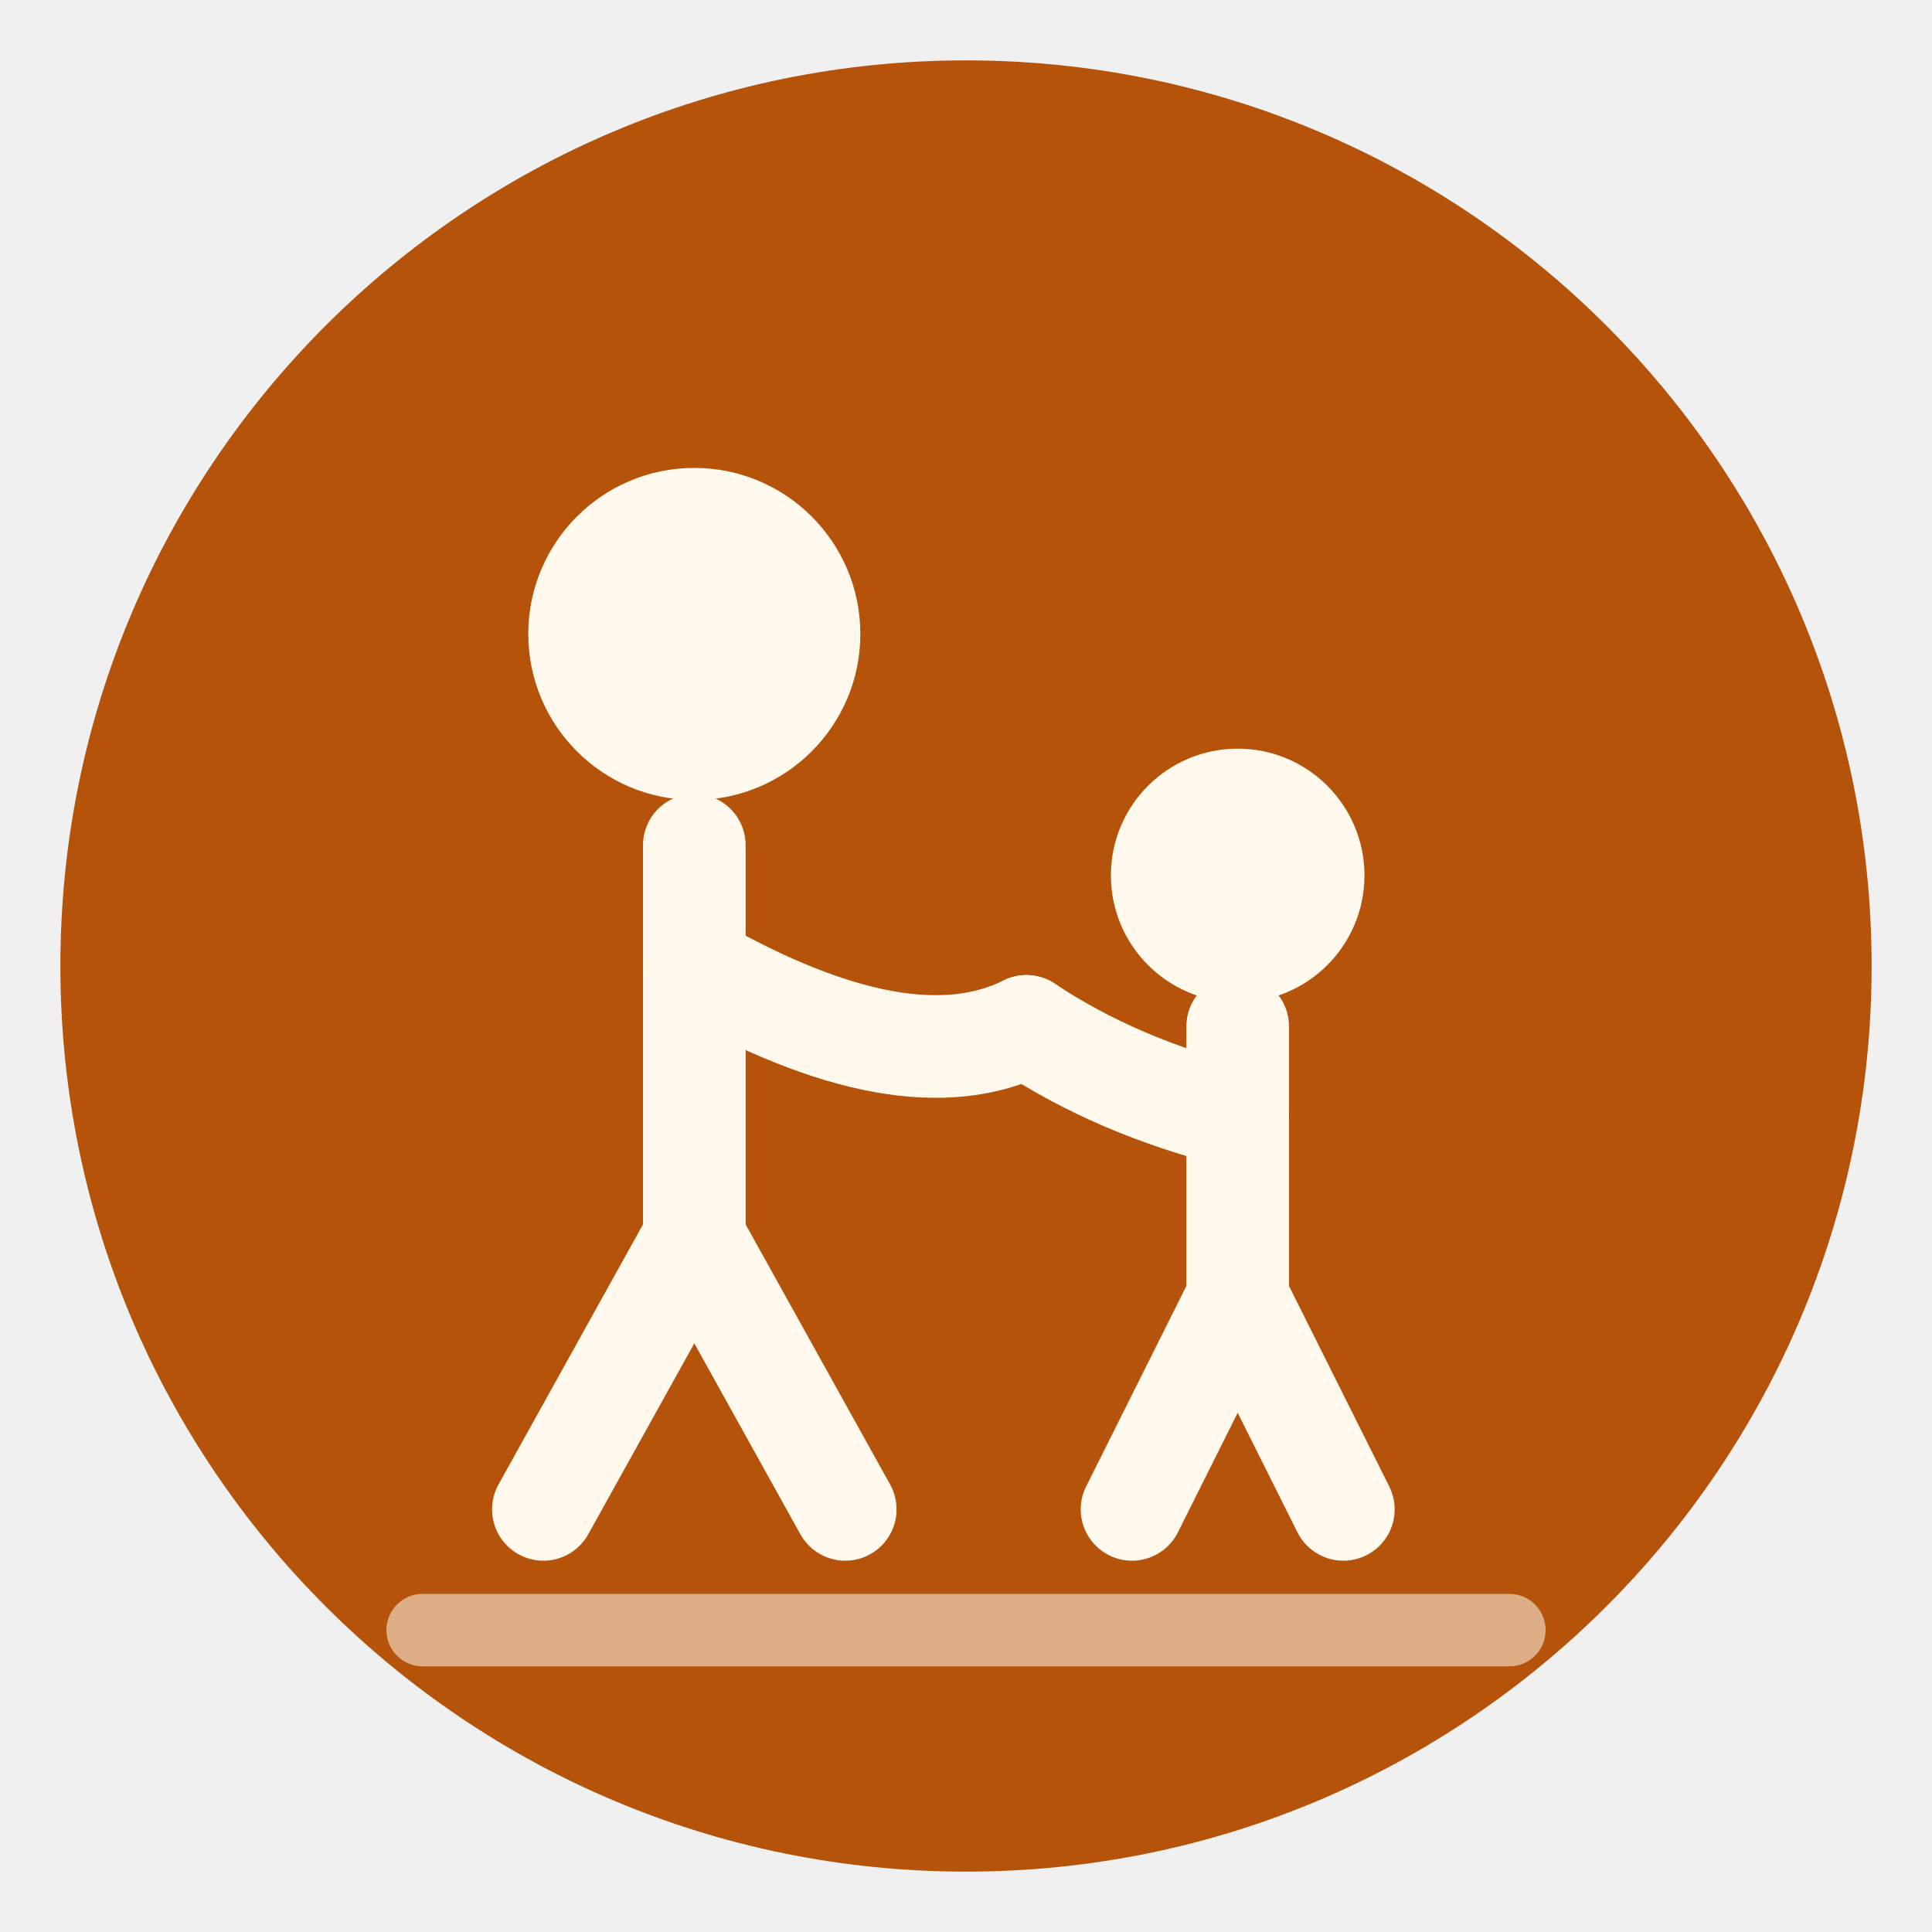
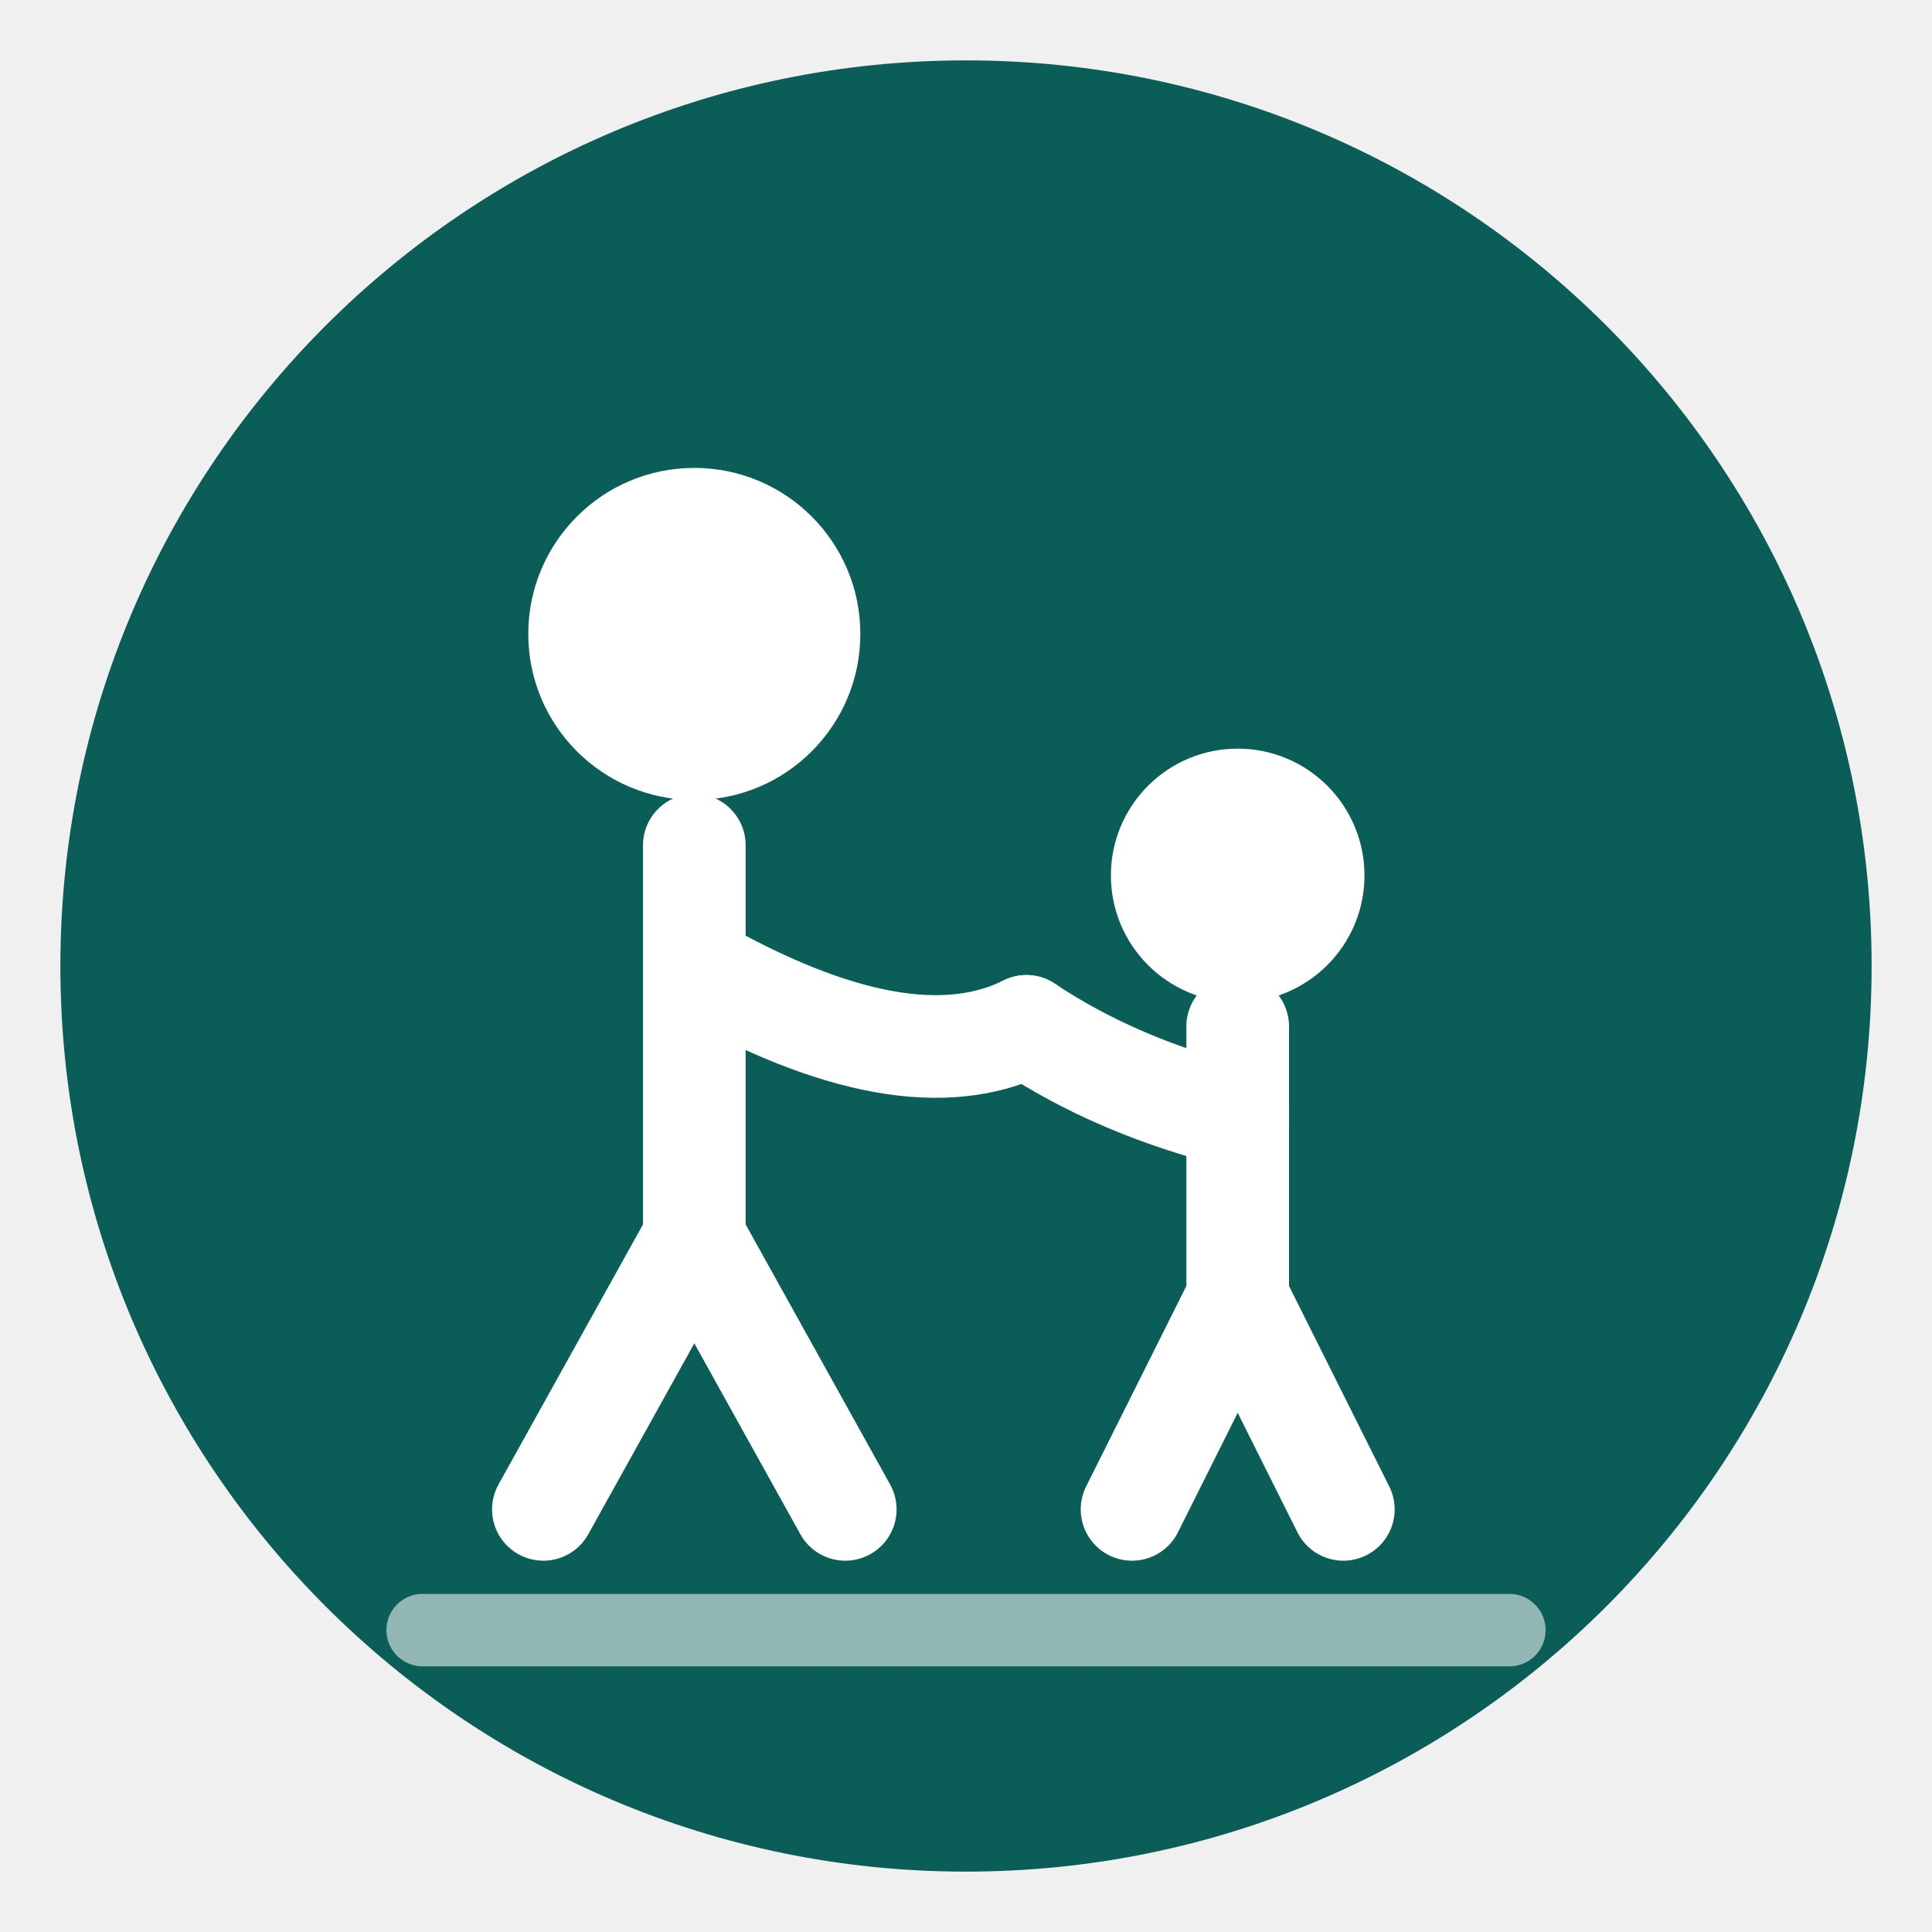
<svg xmlns="http://www.w3.org/2000/svg" viewBox="0 0 64 64">
-   <circle cx="32" cy="32" r="30" fill="#b45309" />
-   <g stroke="#fff8ec" stroke-width="3.4" stroke-linecap="round" fill="none">
+   <circle cx="32" cy="32" r="30" fill="#0b5e57" />
+   <g stroke="#ffffff" stroke-width="3.4" stroke-linecap="round" fill="none">
    <path d="M23 28 v13" />
    <path d="M23 41 l-5 9" />
    <path d="M23 41 l5 9" />
    <path d="M23 32 q7 4 11 2" />
    <path d="M41 34 v9" />
    <path d="M41 43 l-3.5 7" />
    <path d="M41 43 l3.5 7" />
    <path d="M41 37 q-4 -1 -7 -3" />
  </g>
-   <circle cx="23" cy="21" r="5.5" fill="#fff8ec" />
-   <circle cx="41" cy="29" r="4.2" fill="#fff8ec" />
-   <path d="M14 54 h36" stroke="#fff8ec" stroke-width="2.4" stroke-linecap="round" opacity="0.55" />
+   <circle cx="23" cy="21" r="5.5" fill="#ffffff" />
+   <circle cx="41" cy="29" r="4.2" fill="#ffffff" />
+   <path d="M14 54 h36" stroke="#ffffff" stroke-width="2.4" stroke-linecap="round" opacity="0.55" />
</svg>
